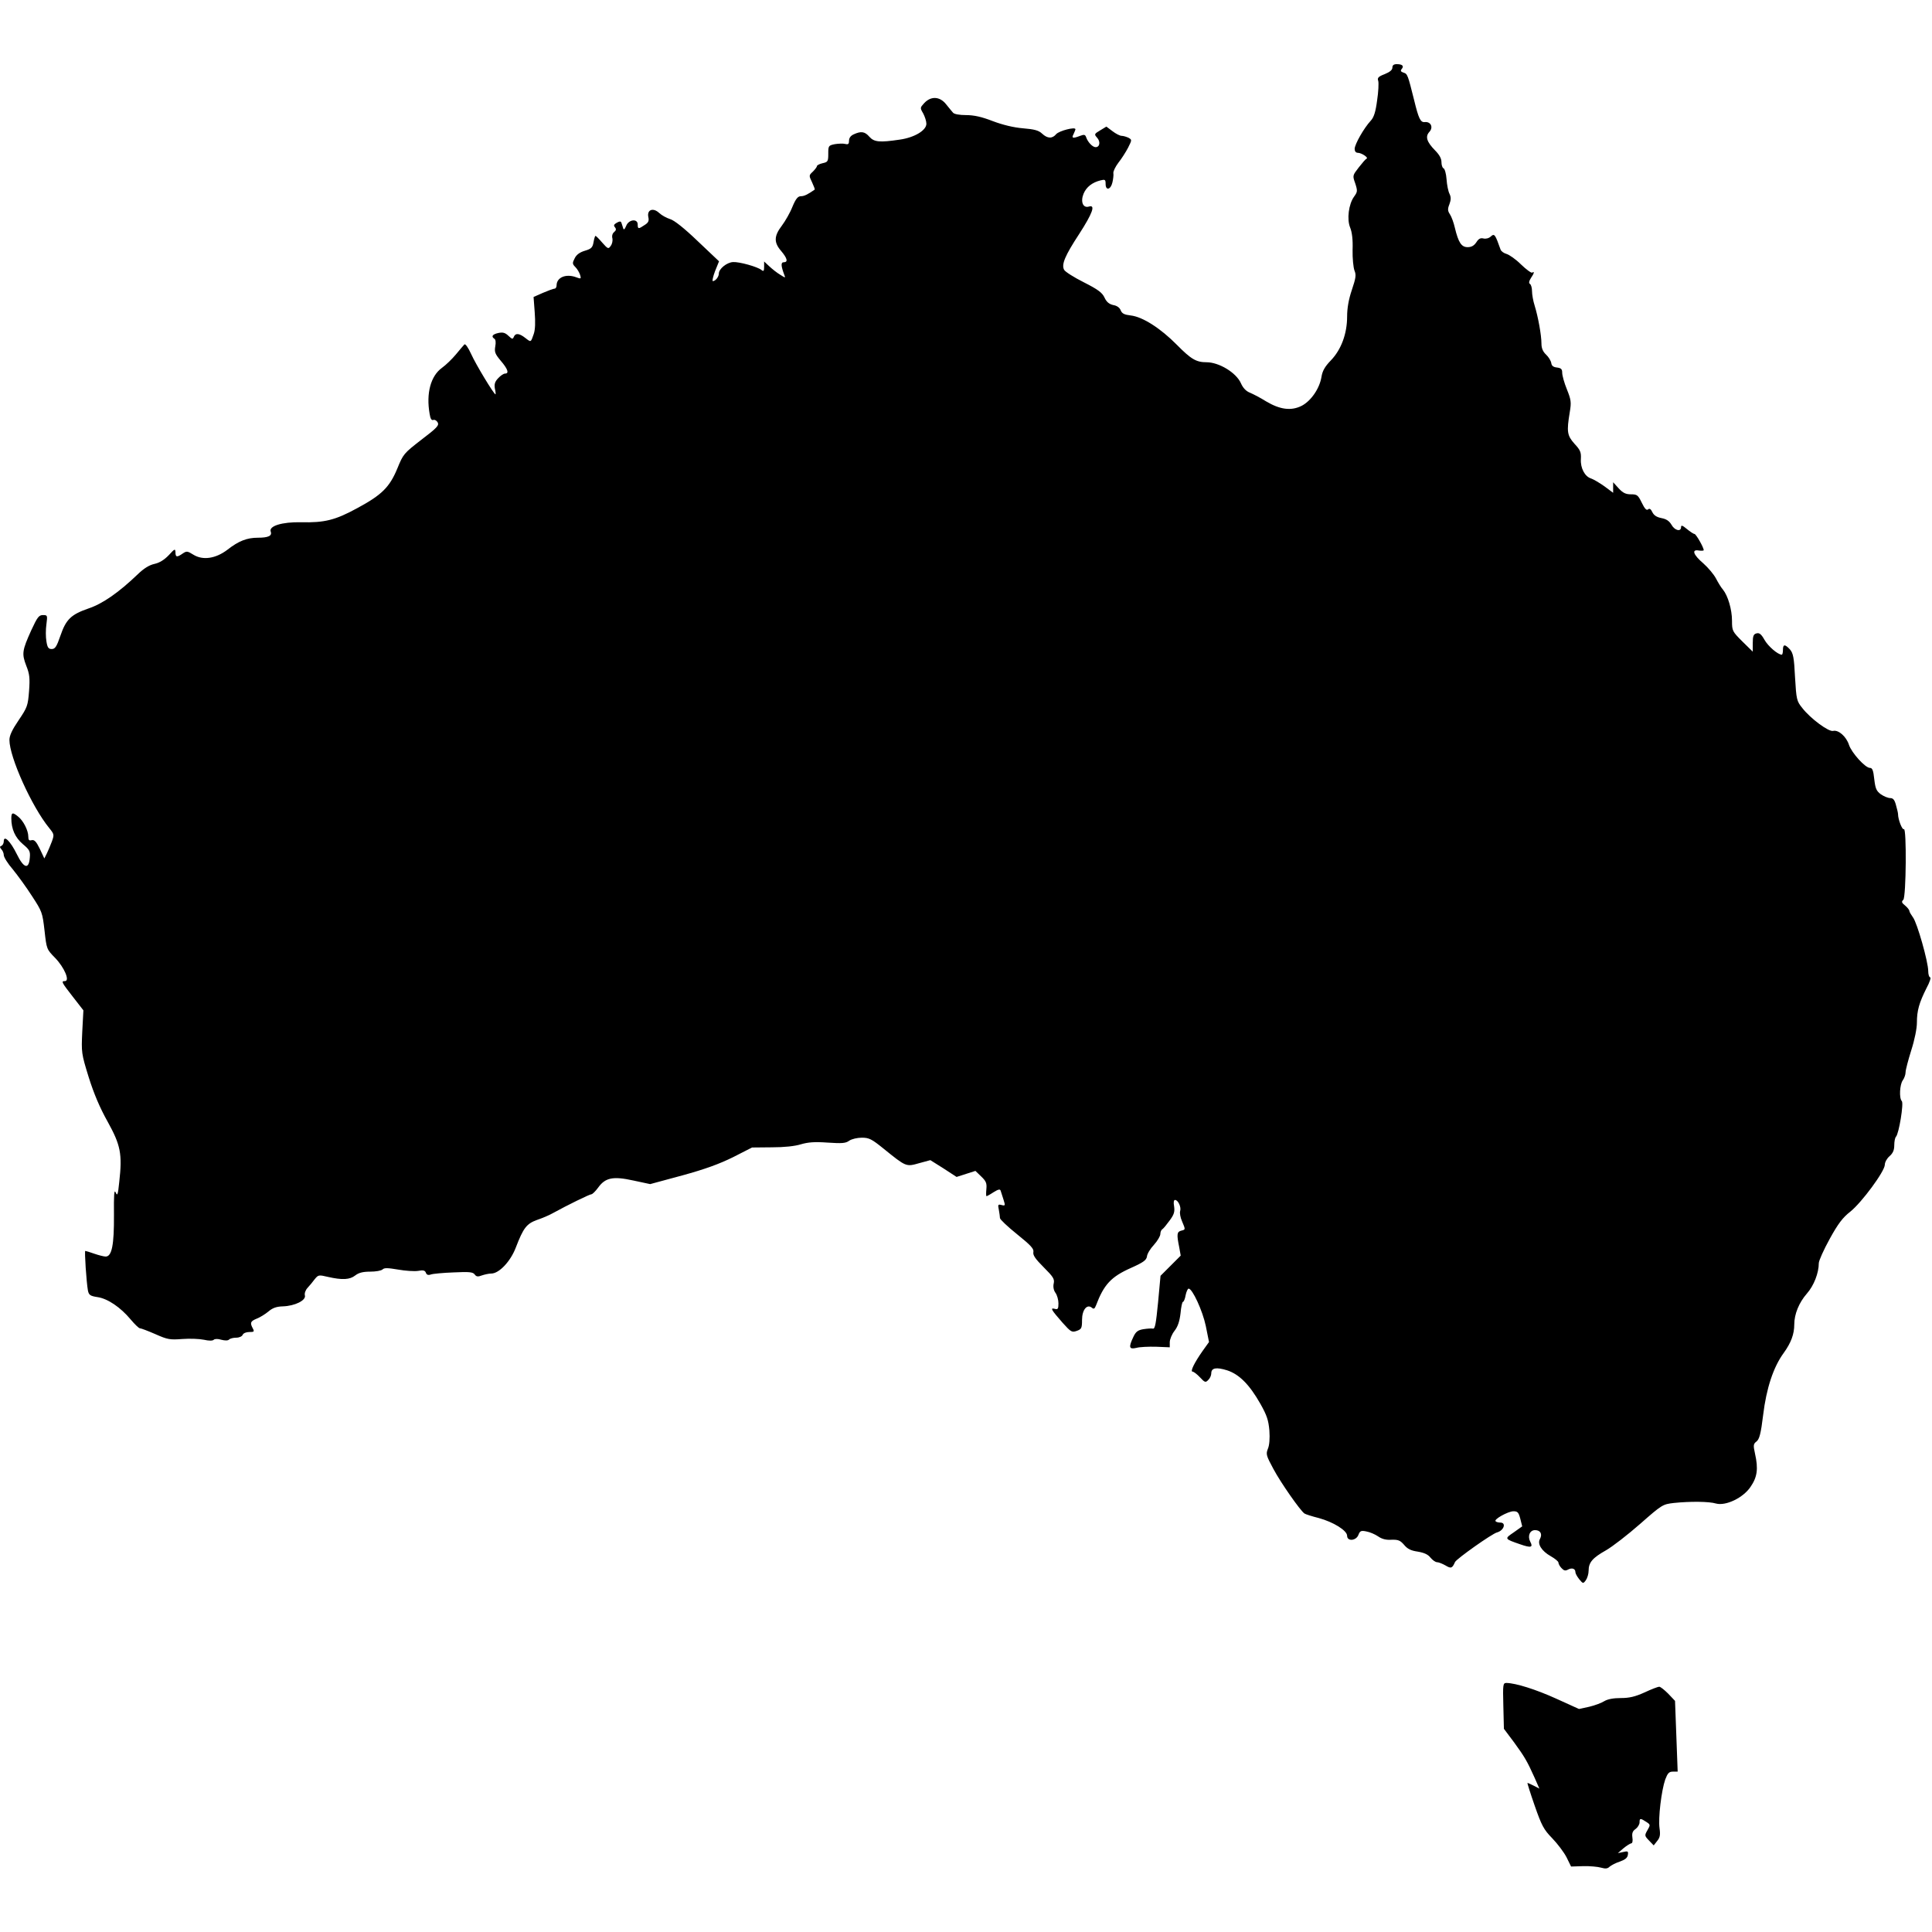
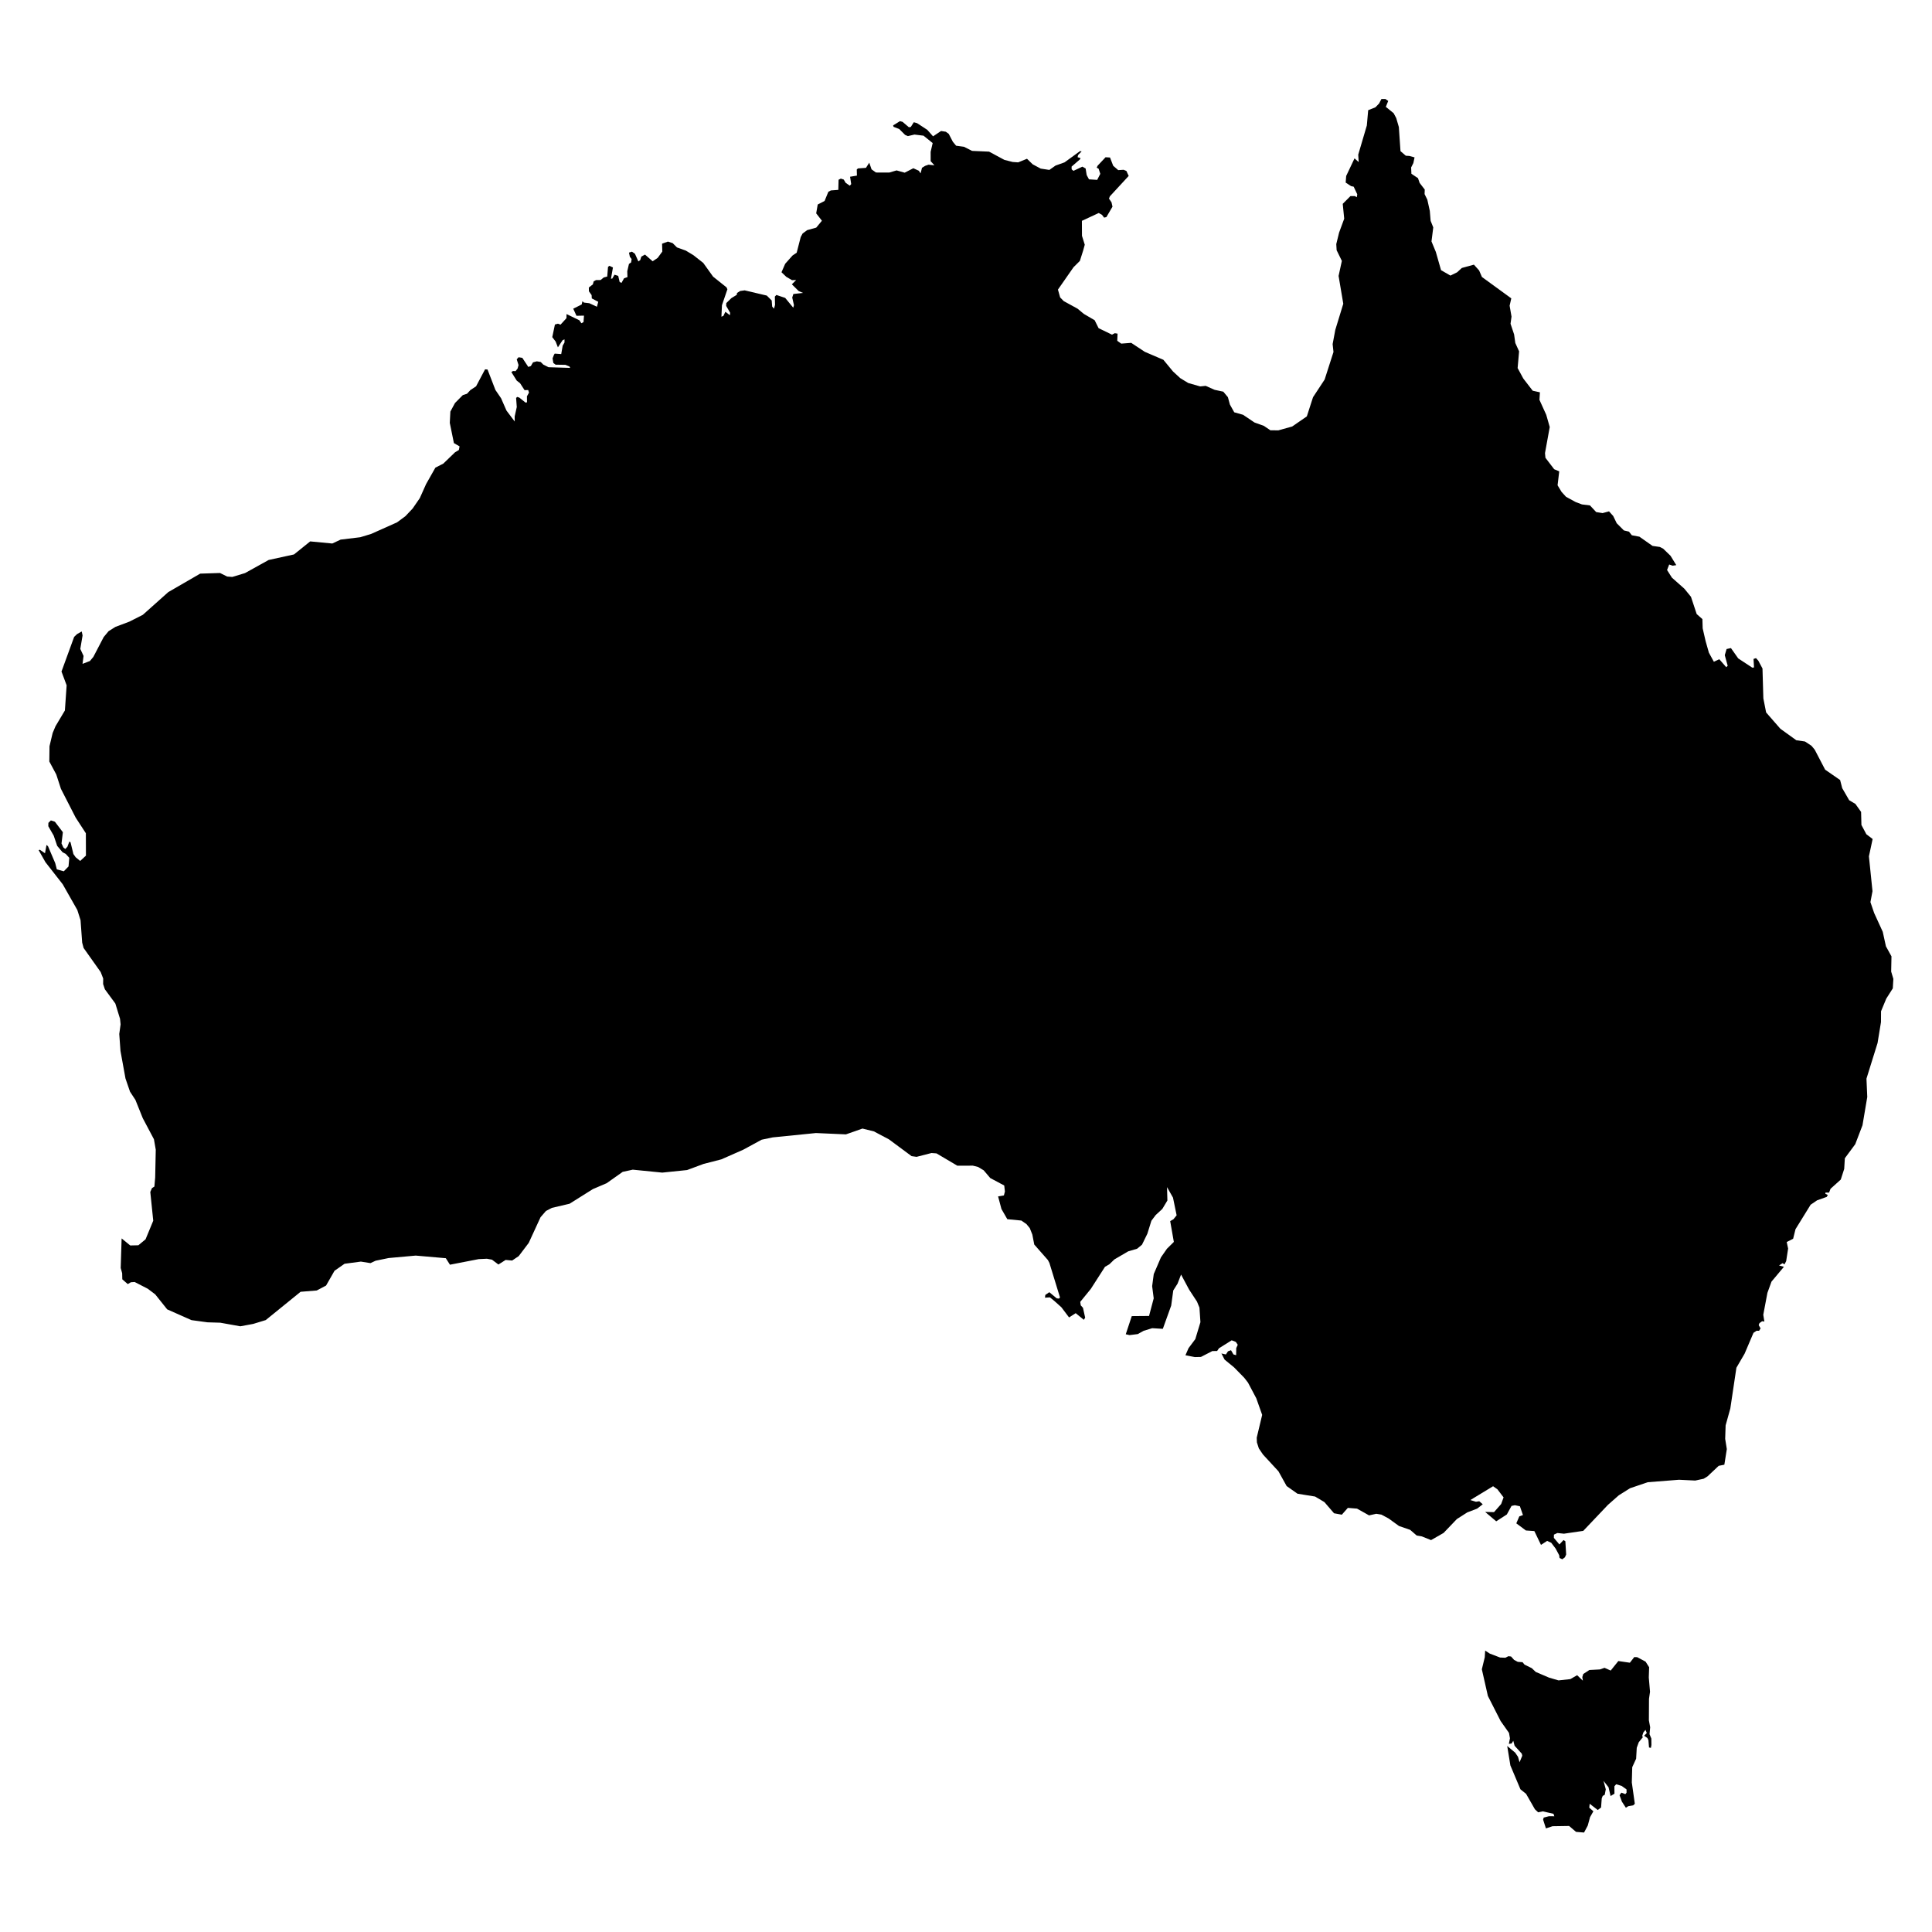
- <svg xmlns="http://www.w3.org/2000/svg" version="1.0" width="1024pt" height="1024pt" viewBox="0 0 1024 1024" preserveAspectRatio="xMidYMid meet">
-   <g transform="translate(0,1024) scale(0.1,-0.1)" fill="#000000" stroke="none">
-     <path d="M7380 9882 c0 -13 -14 -24 -41 -35 -34 -13 -40 -20 -34 -36 3 -11 1 -58 -6 -103 -8 -61 -17 -90 -34 -108 -36 -39 -85 -125 -85 -149 0 -13 6 -21 18 -21 20 -1 57 -26 45 -31 -5 -2 -23 -23 -41 -46 -33 -43 -34 -43 -19 -85 13 -40 12 -45 -6 -70 -29 -40 -39 -120 -21 -164 10 -24 15 -64 13 -118 -1 -44 4 -94 10 -110 10 -24 7 -40 -14 -103 -17 -50 -25 -97 -25 -141 0 -90 -31 -175 -86 -232 -32 -33 -45 -56 -50 -88 -10 -61 -55 -127 -105 -153 -56 -28 -115 -20 -189 24 -30 19 -69 39 -86 46 -20 8 -36 25 -47 50 -25 56 -116 111 -182 111 -55 0 -82 16 -158 93 -86 87 -181 148 -244 155 -34 4 -46 10 -53 27 -5 14 -20 25 -39 28 -22 5 -36 16 -47 40 -12 26 -35 43 -110 81 -52 26 -99 56 -104 66 -15 28 4 74 80 190 71 110 88 157 51 145 -31 -9 -45 26 -28 68 15 36 46 60 90 71 24 6 27 4 27 -19 0 -37 27 -31 36 8 4 17 7 40 5 50 -1 9 11 34 27 55 16 20 39 56 51 79 21 42 21 42 2 53 -11 5 -27 10 -36 10 -9 0 -31 11 -49 25 l-32 24 -33 -20 c-32 -19 -32 -21 -16 -39 19 -21 14 -50 -8 -50 -16 0 -41 26 -50 52 -5 15 -11 16 -32 8 -39 -15 -47 -13 -35 9 5 11 10 23 10 26 0 14 -86 -8 -102 -26 -21 -25 -46 -24 -75 3 -18 17 -41 23 -101 28 -49 4 -107 18 -160 38 -59 23 -100 32 -142 32 -35 0 -63 5 -69 13 -6 6 -22 27 -37 45 -33 41 -79 44 -115 6 -23 -25 -23 -26 -6 -55 9 -17 17 -41 17 -55 0 -35 -63 -73 -141 -84 -107 -16 -136 -13 -161 15 -24 28 -44 31 -83 13 -16 -7 -25 -19 -25 -34 0 -17 -4 -21 -20 -17 -11 3 -36 2 -55 -1 -34 -7 -35 -9 -35 -51 0 -40 -2 -44 -30 -50 -17 -4 -30 -11 -30 -15 0 -5 -10 -18 -22 -30 -21 -19 -21 -21 -4 -56 9 -20 16 -37 14 -39 -37 -26 -56 -35 -73 -35 -16 0 -27 -13 -45 -56 -12 -31 -38 -76 -56 -100 -42 -55 -43 -89 -4 -134 33 -39 38 -60 14 -60 -16 0 -15 -19 3 -67 7 -17 6 -17 -22 1 -17 10 -42 30 -57 44 l-28 26 0 -28 c0 -23 -3 -26 -14 -17 -21 17 -117 44 -151 42 -33 -2 -75 -36 -75 -61 0 -17 -18 -40 -32 -40 -4 0 1 24 12 53 l21 52 -113 107 c-72 69 -125 111 -147 117 -19 6 -44 20 -57 32 -32 30 -65 18 -58 -20 5 -22 1 -31 -20 -44 -32 -22 -36 -21 -36 3 0 33 -48 27 -61 -7 -8 -19 -13 -23 -16 -13 -3 8 -6 21 -9 28 -3 10 -9 10 -24 2 -16 -9 -19 -15 -11 -24 8 -10 7 -17 -4 -26 -9 -7 -13 -21 -9 -34 2 -11 -1 -29 -9 -39 -12 -18 -15 -17 -45 17 -17 20 -33 36 -36 36 -2 0 -7 -15 -10 -33 -5 -29 -12 -36 -46 -46 -27 -8 -45 -21 -54 -40 -13 -25 -13 -30 4 -47 10 -10 21 -29 25 -42 6 -20 4 -21 -20 -12 -55 21 -105 0 -105 -43 0 -9 -5 -17 -11 -17 -6 0 -33 -10 -61 -22 l-50 -22 6 -80 c4 -53 3 -93 -5 -116 -16 -46 -14 -45 -45 -21 -32 25 -52 27 -61 5 -5 -13 -9 -12 -28 6 -18 17 -30 20 -54 15 -32 -7 -39 -19 -20 -31 6 -4 8 -20 4 -40 -5 -30 -1 -40 29 -76 37 -43 46 -68 23 -68 -8 0 -24 -11 -37 -25 -17 -18 -21 -31 -17 -55 4 -16 5 -30 3 -30 -8 0 -104 158 -129 214 -16 35 -31 56 -36 50 -5 -5 -25 -29 -45 -53 -20 -24 -53 -56 -74 -71 -59 -43 -84 -134 -65 -243 4 -26 10 -36 19 -33 8 3 18 -3 24 -13 8 -16 -4 -29 -87 -92 -93 -72 -96 -76 -127 -152 -41 -99 -82 -140 -212 -210 -117 -64 -174 -78 -299 -75 -100 2 -172 -20 -160 -50 8 -22 -13 -32 -68 -32 -58 0 -102 -17 -162 -64 -62 -47 -130 -57 -180 -26 -32 20 -36 20 -57 6 -30 -21 -38 -20 -38 7 -1 20 -4 19 -35 -15 -24 -25 -49 -41 -77 -47 -27 -6 -56 -24 -87 -54 -101 -97 -187 -157 -262 -182 -92 -32 -119 -57 -149 -145 -20 -58 -28 -70 -46 -70 -17 0 -23 8 -28 41 -4 22 -4 63 0 90 6 47 6 49 -18 49 -22 0 -30 -11 -62 -80 -49 -108 -51 -125 -27 -188 18 -45 20 -66 15 -135 -6 -77 -9 -86 -55 -154 -34 -50 -49 -81 -49 -105 0 -91 118 -353 211 -467 26 -32 27 -35 14 -71 -8 -21 -20 -50 -27 -64 l-13 -26 -24 51 c-19 39 -29 49 -43 46 -14 -4 -18 1 -18 19 0 32 -26 84 -54 106 -29 24 -36 22 -36 -9 0 -57 20 -102 61 -137 36 -30 40 -38 37 -72 -5 -64 -32 -57 -69 19 -34 69 -69 103 -69 68 0 -11 -6 -21 -12 -24 -10 -4 -10 -7 -1 -18 7 -7 13 -21 13 -31 0 -11 21 -45 48 -76 26 -32 72 -95 102 -142 53 -81 55 -87 66 -182 11 -99 11 -99 57 -146 48 -50 79 -122 51 -122 -21 0 -18 -6 42 -83 l56 -72 -6 -113 c-5 -110 -5 -115 34 -241 28 -89 59 -162 101 -237 68 -123 78 -170 61 -319 -7 -69 -10 -76 -19 -55 -8 18 -10 -12 -9 -120 1 -158 -11 -220 -44 -220 -9 0 -37 7 -60 15 -23 8 -45 15 -48 15 -5 0 6 -166 14 -210 5 -24 12 -29 51 -35 54 -8 122 -54 176 -119 21 -25 43 -46 48 -46 6 0 43 -14 82 -31 65 -29 78 -31 143 -26 40 3 91 1 115 -4 26 -6 46 -6 52 0 5 5 21 6 40 0 20 -5 35 -5 41 1 6 6 23 10 38 10 16 0 31 7 34 15 4 9 19 15 35 15 26 0 28 2 19 19 -16 30 -13 38 21 52 18 7 45 24 62 38 22 19 43 26 76 27 64 2 124 32 117 58 -3 11 3 28 14 40 11 12 28 32 38 46 19 23 21 24 71 12 75 -17 115 -15 144 8 18 14 40 20 79 20 30 0 59 5 66 12 9 9 28 8 82 -1 39 -7 87 -10 106 -7 26 5 36 3 41 -9 4 -12 12 -15 27 -10 11 4 66 9 121 11 82 4 102 2 111 -11 9 -12 17 -13 38 -5 15 5 37 10 50 10 41 0 102 64 130 138 40 104 57 126 112 146 27 9 65 25 84 36 78 43 195 100 204 100 6 0 22 16 36 35 38 53 78 62 187 38 l89 -19 170 46 c121 33 197 61 270 97 l100 51 105 1 c66 0 122 6 154 16 38 11 72 14 141 9 76 -5 96 -4 115 10 13 9 43 16 67 16 38 0 52 -7 115 -58 120 -97 119 -97 189 -77 l59 16 70 -44 69 -45 50 16 50 16 31 -30 c25 -24 30 -35 27 -66 -2 -21 -2 -38 1 -38 2 0 19 9 37 21 26 16 35 18 38 7 2 -7 9 -28 15 -47 10 -31 9 -33 -10 -28 -19 5 -21 3 -15 -25 3 -17 6 -37 6 -44 0 -7 41 -46 91 -86 73 -59 90 -77 86 -95 -3 -16 11 -36 55 -80 50 -50 58 -62 53 -85 -4 -17 -1 -36 9 -50 9 -12 16 -38 16 -56 0 -29 -3 -34 -20 -29 -25 6 -19 -4 42 -74 44 -49 49 -52 75 -43 25 9 28 14 28 58 0 53 26 86 52 65 10 -9 15 -6 22 12 42 111 80 152 186 199 65 29 81 41 84 60 1 14 18 42 37 62 19 21 34 47 34 57 0 11 5 23 11 26 6 4 23 25 39 47 23 31 27 46 23 74 -4 21 -2 34 5 34 16 0 34 -38 27 -59 -3 -10 1 -34 10 -54 19 -45 19 -44 -5 -50 -22 -6 -24 -19 -10 -87 l8 -45 -53 -53 -54 -54 -13 -141 c-11 -112 -16 -141 -27 -139 -8 2 -31 0 -51 -3 -29 -5 -40 -13 -53 -41 -26 -55 -23 -67 16 -58 17 5 65 7 105 6 l72 -3 0 27 c0 15 11 42 25 60 18 23 27 51 32 93 3 34 9 61 13 61 4 0 11 16 14 35 4 19 11 35 16 35 20 0 74 -117 91 -198 l17 -85 -33 -46 c-45 -64 -68 -111 -54 -111 6 0 24 -14 39 -30 26 -28 30 -29 44 -14 9 8 16 24 16 35 0 29 26 34 84 16 64 -21 118 -75 176 -177 35 -62 43 -87 48 -142 3 -42 0 -79 -8 -97 -11 -28 -9 -36 30 -108 39 -73 142 -220 164 -235 6 -4 40 -15 76 -24 77 -21 150 -66 150 -94 0 -31 48 -27 60 5 8 21 14 24 42 18 18 -3 46 -15 62 -26 20 -14 42 -20 71 -18 36 1 46 -3 67 -27 18 -22 37 -31 73 -36 34 -6 54 -15 67 -32 11 -13 26 -24 35 -24 8 0 28 -8 44 -17 30 -18 36 -16 51 18 8 17 197 151 223 157 36 10 50 52 17 52 -10 0 -22 3 -25 7 -11 10 65 52 94 53 23 0 28 -6 37 -40 l10 -40 -45 -32 c-50 -34 -50 -34 34 -63 57 -20 70 -17 54 13 -16 30 -3 62 25 62 29 0 40 -21 26 -47 -15 -26 9 -64 57 -91 23 -13 41 -28 41 -34 0 -6 7 -20 16 -29 13 -14 21 -16 35 -8 21 11 39 5 39 -14 0 -7 9 -23 20 -37 20 -24 21 -25 35 -6 8 11 15 34 15 51 0 44 21 68 92 108 35 20 116 83 181 140 117 103 120 104 179 111 86 9 188 8 223 -3 52 -14 144 30 183 88 36 52 42 96 24 176 -10 45 -9 52 8 65 15 12 23 41 35 140 17 141 54 254 109 329 39 54 56 100 56 151 0 55 25 116 67 164 37 42 63 109 63 161 0 13 26 71 58 129 44 80 69 113 109 144 60 48 183 214 183 249 0 13 11 33 25 45 18 16 25 32 25 58 0 20 4 40 9 45 16 17 42 178 31 189 -15 15 -11 88 5 110 8 11 15 30 15 43 0 12 14 65 30 116 18 56 30 116 30 147 0 64 12 105 51 183 17 31 25 57 19 57 -5 0 -10 15 -10 33 0 49 -59 257 -81 285 -10 14 -19 29 -19 34 0 5 -10 18 -22 28 -19 15 -21 21 -10 31 15 16 18 384 3 374 -9 -5 -31 52 -31 80 0 6 -5 27 -11 48 -7 27 -15 37 -30 37 -12 0 -34 9 -50 20 -24 18 -29 30 -35 80 -5 47 -10 60 -23 60 -25 0 -97 80 -111 122 -14 44 -56 81 -84 74 -23 -6 -120 65 -164 122 -29 36 -31 44 -38 163 -5 105 -10 127 -27 147 -27 29 -37 28 -37 -3 0 -14 -3 -25 -6 -25 -21 0 -73 45 -92 79 -17 30 -27 38 -42 34 -16 -4 -20 -14 -20 -51 l0 -46 -55 54 c-53 53 -55 56 -55 110 0 60 -22 133 -48 165 -10 11 -26 38 -37 59 -11 21 -41 57 -67 80 -54 46 -64 76 -23 68 14 -2 25 -1 25 2 0 15 -41 86 -49 86 -5 0 -23 12 -40 26 -24 20 -31 22 -31 10 0 -26 -34 -18 -51 13 -12 20 -27 30 -53 35 -26 5 -40 15 -48 31 -8 17 -15 22 -23 15 -8 -7 -18 4 -33 35 -20 41 -25 45 -57 45 -28 0 -43 7 -66 32 l-29 32 0 -28 0 -28 -47 35 c-27 19 -58 37 -70 41 -33 10 -57 55 -54 103 2 36 -3 48 -34 81 -39 44 -42 64 -25 167 9 53 7 66 -15 121 -14 34 -25 74 -25 88 0 20 -6 25 -27 28 -20 2 -29 9 -31 24 -2 12 -14 32 -28 45 -16 15 -24 33 -24 58 0 45 -18 143 -36 201 -8 25 -14 59 -14 77 0 17 -5 35 -11 38 -7 5 -5 15 5 31 18 26 20 38 7 29 -5 -3 -32 17 -60 44 -27 27 -62 51 -76 55 -14 4 -29 14 -32 24 -28 79 -32 86 -51 69 -10 -10 -27 -14 -39 -11 -16 4 -26 -1 -38 -20 -12 -18 -26 -26 -46 -26 -33 0 -49 24 -68 103 -6 27 -18 59 -26 71 -12 18 -13 28 -3 53 9 24 9 38 1 55 -7 13 -14 48 -16 78 -2 30 -10 56 -16 58 -6 2 -11 17 -11 33 0 19 -11 39 -34 62 -44 45 -53 73 -30 98 22 24 8 55 -24 52 -23 -3 -33 18 -57 117 -33 132 -35 139 -56 145 -15 5 -17 10 -10 19 14 16 4 26 -26 26 -16 0 -23 -6 -23 -18z" />
-     <path d="M7968 1199 l3 -122 54 -72 c56 -77 69 -99 109 -188 l25 -57 -29 15 c-16 8 -31 15 -34 15 -2 0 15 -54 38 -120 37 -106 48 -127 93 -173 28 -29 62 -74 76 -101 l24 -49 64 2 c35 1 78 -3 95 -8 24 -7 35 -5 45 5 8 7 32 20 54 27 28 10 41 20 43 36 3 19 0 21 -25 15 l-28 -6 30 26 c17 14 35 25 41 26 6 0 9 13 6 31 -3 23 1 34 17 45 11 8 21 24 21 35 0 23 4 23 35 3 23 -15 23 -16 7 -44 -16 -28 -16 -30 8 -55 l25 -26 18 23 c15 18 18 32 13 67 -8 55 10 201 30 259 13 34 20 42 41 42 l25 0 -7 188 -7 187 -36 38 c-20 20 -41 37 -48 37 -6 0 -41 -13 -77 -30 -51 -23 -81 -30 -127 -30 -39 0 -69 -6 -86 -16 -14 -9 -50 -23 -80 -30 l-55 -12 -119 54 c-110 50 -216 83 -265 84 -19 0 -20 -6 -17 -121z" />
-   </g>
+ <svg xmlns="http://www.w3.org/2000/svg" viewBox="0 0 1000 1000" fill="currentColor" fill-rule="evenodd">
+   <path d="M732.17 81.46L731.55 84.41L730.4 86.68L730.54 89.94L733.95 92.22L734.8 94.68L737.45 98.12L737.36 100.46L738.79 103.37L740.07 109.19L740.49 114.29L741.85 117.7L740.94 124.97L743.19 130.41L745.88 139.84L750.75 142.64L754.17 140.96L756.64 138.7L762.89 136.98L765.59 139.99L767.05 143.37L782.24 154.43L781.38 158.22L782.36 163.88L781.85 167.56L783.7 173.1L784.32 177.53L786.28 181.86L785.52 190.51L788.46 195.93L793.33 202.24L797.06 203.06L796.82 206.97L800.33 214.7L802.14 221.03L799.69 234.52L799.91 236.94L804.44 242.87L807.06 243.97L806.2 251.18L808.25 254.59L810.57 257.14L815.58 259.87L818.83 261.09L822.95 261.6L826.19 265.05L829.5 265.58L832.83 264.67L835 267.09L836.81 270.83L840.52 274.55L843.15 275.17L844.63 277.05L848.56 277.79L855.35 282.56L859.14 283.11L860.89 284.02L864.67 287.68L867.64 292.52L865.75 292.8L863.97 292.19L862.87 295.04L865.38 298.99L871.82 304.71L875.24 308.89L878.2 317.83L881.16 320.45L881.3 325.22L882.82 331.83L884.52 337.83L887.09 342.52L889.91 341.22L893.51 345.35L894.25 344.6L892.74 339.12L893.68 335.94L895.93 335.44L899.7 340.79L906.97 345.57L907.88 345.48L907.62 341.07L908.91 340.64L910.09 341.95L912.26 346.01L912.71 361.48L914.14 368.76L921.52 377.21L929.76 383.14L934.27 383.81L937.61 386.01L939.3 388.04L944.69 398.38L952.44 403.74L953.53 407.96L957.14 414.2L960.35 416.1L963.3 420.25L963.47 427L966.02 431.79L969.27 434.27L967.35 443.25L969.2 461.28L968.13 466.93L970.05 472.55L974.51 482.3L976.15 489.81L979.02 494.99L978.87 502.89L980 506.67L979.71 511.58L976.33 516.89L973.62 523.43L973.59 529.05L971.82 539.87L966.08 558.3L966.49 567.8L964.02 582.44L960.27 592.24L954.89 599.5L954.56 605.03L952.78 610.54L947.48 615.32L946.73 617.27L944.85 617.27L944.8 617.89L946.08 618.5L945.51 619.51L940.52 621.29L937.17 623.57L929.35 636.23L928.12 641.18L924.8 642.87L925.53 646.25L924.52 652.74L923.67 654.42L922.65 653.82L920.83 655L923.36 655.69L916.92 663.37L914.81 669.18L912.67 680.53L913.23 684.03L912.07 683.86L910.68 684.87L910.29 685.88L911.27 687.56L910.51 688.81L909.19 688.81L907.6 689.87L903.01 700.65L898.76 707.94L895.61 729.03L893.18 737.77L892.95 744.75L893.8 750.05L892.52 758.13L889.6 758.71L883.8 764.17L881.8 765.4L877.46 766.33L869.05 765.92L852.87 767.19L843.71 770.31L837.88 773.97L832.28 778.9L819.49 792.37L809.49 793.84L806.1 793.48L804.31 794.32L804.28 796L807.14 799.4L809.29 797.12L810.23 797.75L810.64 804.62L809.99 806.06L808.65 807.08L807.22 806.41L807.03 804.97L805.19 801.54L802.91 798.53L800.81 797.56L797.61 799.63L794.18 792.48L789.8 792.17L784.84 788.48L786.39 784.87L788.28 784.19L786.7 779.64L784.1 779.1L782.36 779.46L779.94 783.88L774.44 787.43L768.7 782.57L773.3 782.68L777 778.47L778.25 775.04L775.05 770.85L772.82 769.27L761.05 776.42L763.96 777.31L765.66 777.04L767.46 778.62L764.57 780.86L759.47 782.81L754.07 786.26L747.19 793.45L740.71 797.16L735.95 795.24L733.29 794.79L729.88 791.84L724.12 789.86L718.71 785.94L715 783.96L712.35 783.53L708.63 784.36L702.39 780.86L697.64 780.48L694.53 784L690.5 783.27L685.51 777.48L680.69 774.61L671.58 773.14L665.96 769.18L661.72 761.53L653.71 752.85L651.57 749.68L650.57 746.58L650.48 744.13L653.3 732.34L650.25 723.75L645.97 715.66L644.01 713.12L638.76 707.76L633.84 703.72L632.21 700.55L634.53 701.07L635.61 699.43L637.17 698.87L638.42 701.04L639.82 701.44L639.88 697.78L640.66 696.05L639.65 694.56L637.52 693.74L630.93 697.87L629.98 699.27L627.51 699.31L621.59 702.35L618.44 702.42L613.58 701.48L615.19 697.8L618.69 693.12L621.34 684.36L620.83 676.81L619.56 673.71L615.48 667.49L611.32 659.71L609.49 664.43L607.28 667.94L606.21 675.77L601.88 687.8L596.37 687.47L591.92 688.84L588.89 690.52L584.66 691.05L582.69 690.61L585.8 681.22L594.74 681.14L597.16 672.02L596.35 665.72L597.18 659.46L600.9 650.81L604 646.36L607.58 642.82L605.69 632.06L607.4 631.05L609.02 629.04L607.14 619.89L604.05 614.45L604.24 621.37L601.61 625.75L598.19 628.9L595.96 631.86L593.87 638.58L591.09 644.26L588.55 646.35L583.95 647.7L576.8 651.88L574.2 654.39L571.94 655.7L564.59 667.15L559.13 673.85L559.4 675.66L560.54 676.91L561.68 682.03L560.99 683.13L556.78 679.7L553.35 681.91L549.39 676.66L545.67 673.32L543.45 671.51L540.89 671.68L541.05 670.26L543.12 668.84L546.96 672.02L548.12 672.15L548.65 671.54L543.17 653.69L542.37 652.17L535.33 644.17L534.33 638.99L533.01 635.68L531.3 633.6L528.66 631.76L521.38 631.05L518.35 625.78L516.61 619.26L519.62 618.75L520.14 616.73L519.79 613.62L512.57 609.77L509.16 605.76L506.28 604.03L503.57 603.34L495.52 603.37L484.72 596.99L482.14 596.8L474.42 598.78L471.84 598.42L460.12 589.73L452.33 585.61L446.41 584.14L437.84 587.15L422.33 586.46L399.97 588.71L394.23 589.91L384.73 595.07L373.37 600.08L364.12 602.46L355.62 605.62L342.78 606.94L327.52 605.42L322.31 606.55L314.01 612.42L306.86 615.48L294.81 623.05L285.65 625.19L282.58 626.8L279.78 630.04L273.67 643.31L268.49 650.16L265.08 652.45L261.72 652.14L257.98 654.51L254.65 652L252 651.52L247.77 651.72L232.89 654.61L230.76 651.25L215.18 649.89L201.16 651.16L194.41 652.55L191.75 653.79L186.79 653L178.35 654.12L173.15 657.74L168.77 665.41L163.95 667.95L155.59 668.63L137.55 683.27L131.08 685.25L124.4 686.49L114 684.63L107.39 684.43L99.12 683.3L86.53 677.72L80.34 669.96L76.52 667.07L69.69 663.56L67.73 663.7L66.14 664.65L63.31 662.18L63.23 659L62.47 656.31L62.95 641L67.41 644.65L71.62 644.55L75.34 641.46L79.32 631.84L77.79 616.96L78.64 614.98L79.91 614.17L80.32 609.47L80.62 595.08L79.68 589.68L73.89 578.76L70.09 569.31L67.3 565.06L64.95 558.22L62.36 543.97L61.73 535.19L62.42 530.22L62.13 527.33L59.7 519.42L54.28 512.05L53.38 509.34L53.41 506.48L52.12 503.15L43.28 490.68L42.53 487.88L41.69 476.28L40.02 471.01L32.46 457.69L23.52 446.26L20 440.03L20.62 439.82L23.29 441.66L24.07 437.34L24.85 438L28.59 446.77L29.42 449.99L33.03 450.98L35.47 448.47L35.86 444L34.03 441.98L32.39 441.13L29.6 437.82L27.8 432.53L25 427.65L25.05 425.91L26.33 424.64L28.42 425.33L32.54 430.75L31.84 436.58L32.8 438.64L33.8 439.44L34.89 438.27L35.89 435.6L36.5 435.94L37.99 442.05L39.17 443.72L41.5 445.63L44.48 442.87L44.44 431.29L39.18 423.21L31.54 408.31L29.13 400.87L25.53 394.16L25.62 386.25L27.24 379.43L28.74 375.88L33.59 367.73L34.49 354.72L31.83 347.59L38.37 329.66L39.9 328.19L42.3 326.84L42.74 328.91L41.56 335.87L43.25 339.51L42.72 343.61L46.56 342.13L48.33 339.98L53.67 329.74L56.2 326.7L59.75 324.47L66.94 321.77L73.93 318.23L87.1 306.47L103.62 296.91L113.89 296.58L117.54 298.41L120.23 298.62L126.82 296.63L139.06 289.84L152.17 286.98L160.55 280.23L171.99 281.32L176.3 279.3L186.48 278.07L192.11 276.36L205.51 270.37L209.83 267.18L213.58 263.21L217.28 257.84L220.54 250.56L225.36 242.05L229.45 239.97L235.53 234.1L237.51 232.92L237.87 231.05L234.94 229.34L232.81 218.88L233.11 213.03L235.5 208.6L239.56 204.5L241.71 203.81L243.5 201.88L246.41 199.96L251.07 191.16L252.35 191.27L256.42 201.83L259.36 206.14L262.15 212.51L266.42 218.18L266.39 215.56L267.48 210.69L267.14 205.98L267.71 205.44L268.82 205.81L272.02 208.39L272.78 208.23L272.74 205.15L273.81 203.21L273.38 201.87L271.52 201.95L269.2 198.37L267.46 197L264.69 192.6L265.52 192.03L266.85 192.11L267.91 190.76L268.4 188.95L267.46 186L268.42 184.91L270.35 185.22L273.45 189.92L274.78 189.46L275.87 187.56L277.85 187.02L279.87 187.36L281.21 188.71L283.92 190.07L295.12 190.42L294.77 189.7L292.68 188.84L287.58 188.76L286.4 187.86L286.01 185.48L286.68 183.77L287.11 183.03L290.49 183.28L291.24 178.92L292.19 177.26L292.19 175.66L291.2 176.09L288.77 179.79L287.6 176.78L285.85 174.5L287.23 167.97L288.8 167.53L290.13 168.04L293.2 164.68L293.24 162.56L299.87 165.77L300.92 167.31L302.03 166.71L302.27 163.37L298.38 163.45L296.71 159.78L301.09 157.59L301.44 155.93L302.27 156.62L305.01 156.94L308.98 158.77L309.65 156.21L306.31 154.46L306.22 152.75L304.82 150.77L304.78 148.82L306.86 147.19L307.29 145.61L308.5 144.97L310.89 144.94L312.49 143.61L314.3 143.14L314.71 138.11L315.44 137.59L317.26 138.44L316.24 144.27L316.93 144.17L318.07 142.19L319.99 142.79L320.72 145.94L321.68 146.44L323 144.05L324.77 143.42L324.67 140.4L325.55 136.61L326.67 135.82L326.92 134.09L326.02 132.91L325.56 130.75L327.1 130.27L328.65 131.35L330.42 135.31L331.37 134.64L331.95 132.82L333.85 131.77L337.81 135.24L340.4 133.49L342.81 130.21L342.69 126.13L345.72 125.04L348.17 125.84L350.38 128.06L354.98 129.71L358.89 132.07L364 136.08L369.1 143.19L376.05 148.74L376.5 149.73L373.68 157.99L373.41 163.93L374.42 163.5L375.46 161.38L377.81 163.17L377.91 161.87L375.87 158.34L375.92 156.89L378.54 154.32L381.34 152.61L381.5 151.62L383.1 150.62L385.44 150.29L396.89 152.99L399.43 155.52L399.67 158.66L400.63 159.77L401.16 157.8L401.06 153.52L401.86 152.67L406.41 154.19L410.58 159.26L410.95 157.96L410.06 154.01L410.64 152.17L415.66 151.62L413.4 150.66L409.87 147.16L412.08 144.96L409.94 145.01L407 143.3L404.5 140.91L406.41 136.53L410.22 132.24L412.36 130.81L414.44 122.71L415.43 120.86L417.78 119.12L422.48 117.82L425.42 114.25L422.46 110.43L423.25 105.85L426.8 104.03L428.75 99.28L430.04 98.57L433.91 98.28L434.04 93.04L435.22 92.45L436.73 92.95L437.69 94.6L439.85 96.12L440.58 95.29L440 91.48L443.55 90.89L443.46 87.76L444.08 87.17L448.22 86.88L449.92 84.21L451.12 87.66L453.4 89.29L460.24 89.32L464.08 88.2L468.26 89.38L472.75 87.08L475.57 88.37L476.5 89.73L477.22 86.85L478.86 85.84L480.6 85.24L483.66 85.56L481.71 83.42L481.7 78.58L482.75 74.05L478.02 70.23L473.34 69.65L469.91 70.45L468.47 69.82L465.42 66.77L462.52 65.65L462.27 64.9L465.83 62.71L467.18 63.08L470.43 65.86L471.43 65.71L472.98 63.27L474.67 63.74L479.97 67.21L482.95 70.57L487.09 67.8L489.56 68.19L491.07 69.29L493.2 73.39L494.88 75.42L498.94 75.97L503.14 78.1L511.95 78.49L519.86 82.75L524.14 83.84L527 84.04L531.57 82.18L534.52 85.05L538.67 87.27L543.15 87.95L546.34 85.7L551 84.04L558.99 78.24L559.87 78.34L558 80.27L557.77 81.37L559.24 81.82L559.09 82.39L554.65 86.24L554.69 87.66L555.63 88.43L560.24 86.26L561.92 87.21L562.46 90.6L563.66 92.83L567.9 93.1L569.51 89.98L568.64 87.33L567.65 86.77L568.13 85.76L572.24 81.39L574.54 81.53L576.19 85.81L578.8 88.06L581.57 87.88L583.02 88.48L584.21 91.06L574.46 101.63L574.01 102.81L575.32 104.73L575.82 106.98L572.66 112.37L571.49 112.64L570.37 111.18L568.7 110.25L559.99 114.3L560.03 122.05L561.47 126.66L560.63 129.71L558.94 135.05L555.65 138.32L547.59 149.89L548.73 153.94L550.57 155.84L557.74 159.77L560.99 162.47L566.59 165.75L568.63 169.86L575.57 173.22L577.01 172.46L578.45 172.7L578.29 176.39L580.34 177.86L585.51 177.46L592.56 182.11L602.17 186.23L607.13 192.25L610.9 195.73L615.02 198.24L621.21 200.01L624.06 199.72L628.68 201.77L633.18 202.73L635.56 205.58L636.6 209.4L638.84 213.4L643.4 214.69L649.32 218.68L654.18 220.43L657.54 222.71L661.67 222.75L668.82 220.76L676.41 215.53L679.62 205.59L685.63 196.45L690.21 182.18L689.77 178.11L691.15 170.73L695.28 157.22L692.85 142.82L694.54 135.04L691.84 129.51L691.65 126.35L693.11 120.39L695.76 113.2L695 105.51L699 101.49L701.22 101.48L702.28 102.08L702.51 100.55L700.66 96.63L699.3 96.33L696.52 94.5L696.78 91.09L701.1 81.97L703.25 83.88L703.02 80.04L707.47 64.95L708.17 57.04L711.93 55.53L713.83 53.55L715.01 51.26L717.11 51.26L718.54 52.25L717.3 55.3L721.34 58.59L722.69 61.12L724.04 65.76L724.89 78.23L727.64 80.6L729.49 80.72ZM776.43 857.93L779.17 858.05L780.73 857.25L782.12 857.4L783.7 859.17L785.6 860.17L788.07 860.35L789.09 861.61L792.83 863.43L794.91 865.4L801.79 868.34L806.69 869.77L812.79 869.11L816.33 867.08L819.29 869.92L819 868.07L819.49 866.46L822.65 864.39L828.09 864.1L830.5 863.26L833.69 864.68L837.65 859.75L843.62 860.62L845.89 857.7L847.41 857.75L851.75 860.06L853.59 862.96L853.41 868.26L854.05 875.66L853.52 879.31L853.46 890.45L854.13 894.02L853.79 897.6L854.73 899.88L854.77 903.22L854.5 904.7L853.53 904.49L853.22 900.69L852.71 899.61L850.98 898.4L852.37 897.03L851.71 895.37L850.6 896.72L849.99 898.56L850.35 899.15L848.22 901.78L847.18 904.64L846.86 910.3L844.84 914.7L844.62 922.58L846.18 933.64L845.34 934.45L842.8 934.88L841.55 935.69L839.49 932.52L838.28 929.2L839.21 927.88L841.27 928.64L841.9 927.89L841.89 926.2L839.36 924.38L836.52 923.53L835.61 924.58L835.64 928.42L833.63 929.62L832.58 925.09L829.97 921.76L831.15 926.15L830.61 928.97L829.56 929.56L829.06 930.84L828.71 935.56L827 936.86L822.82 933.62L822.6 935.65L824.73 937.51L823 940.57L821.82 944.91L819.9 948.52L815.75 948.17L812.17 945.12L803.58 945.25L800.17 946.38L798.71 941.84L799.02 940.78L801.73 940.07L804.52 940.1L804.09 938.83L798.56 937.55L796.14 938.05L794.46 936.47L789.89 928.48L786.98 926.15L781.77 913.79L780.13 903.72L784.26 907.17L785.73 909.36L786.52 912.14L787.92 908.77L787.67 907.69L783.96 903.61L783.27 901.03L782.4 902.44L780.98 902.63L781.55 899.76L781.06 896.96L776.72 890.8L770.13 877.84L767 864.02L768.51 857.81L768.72 854.34L771.1 855.89Z" />
</svg>
